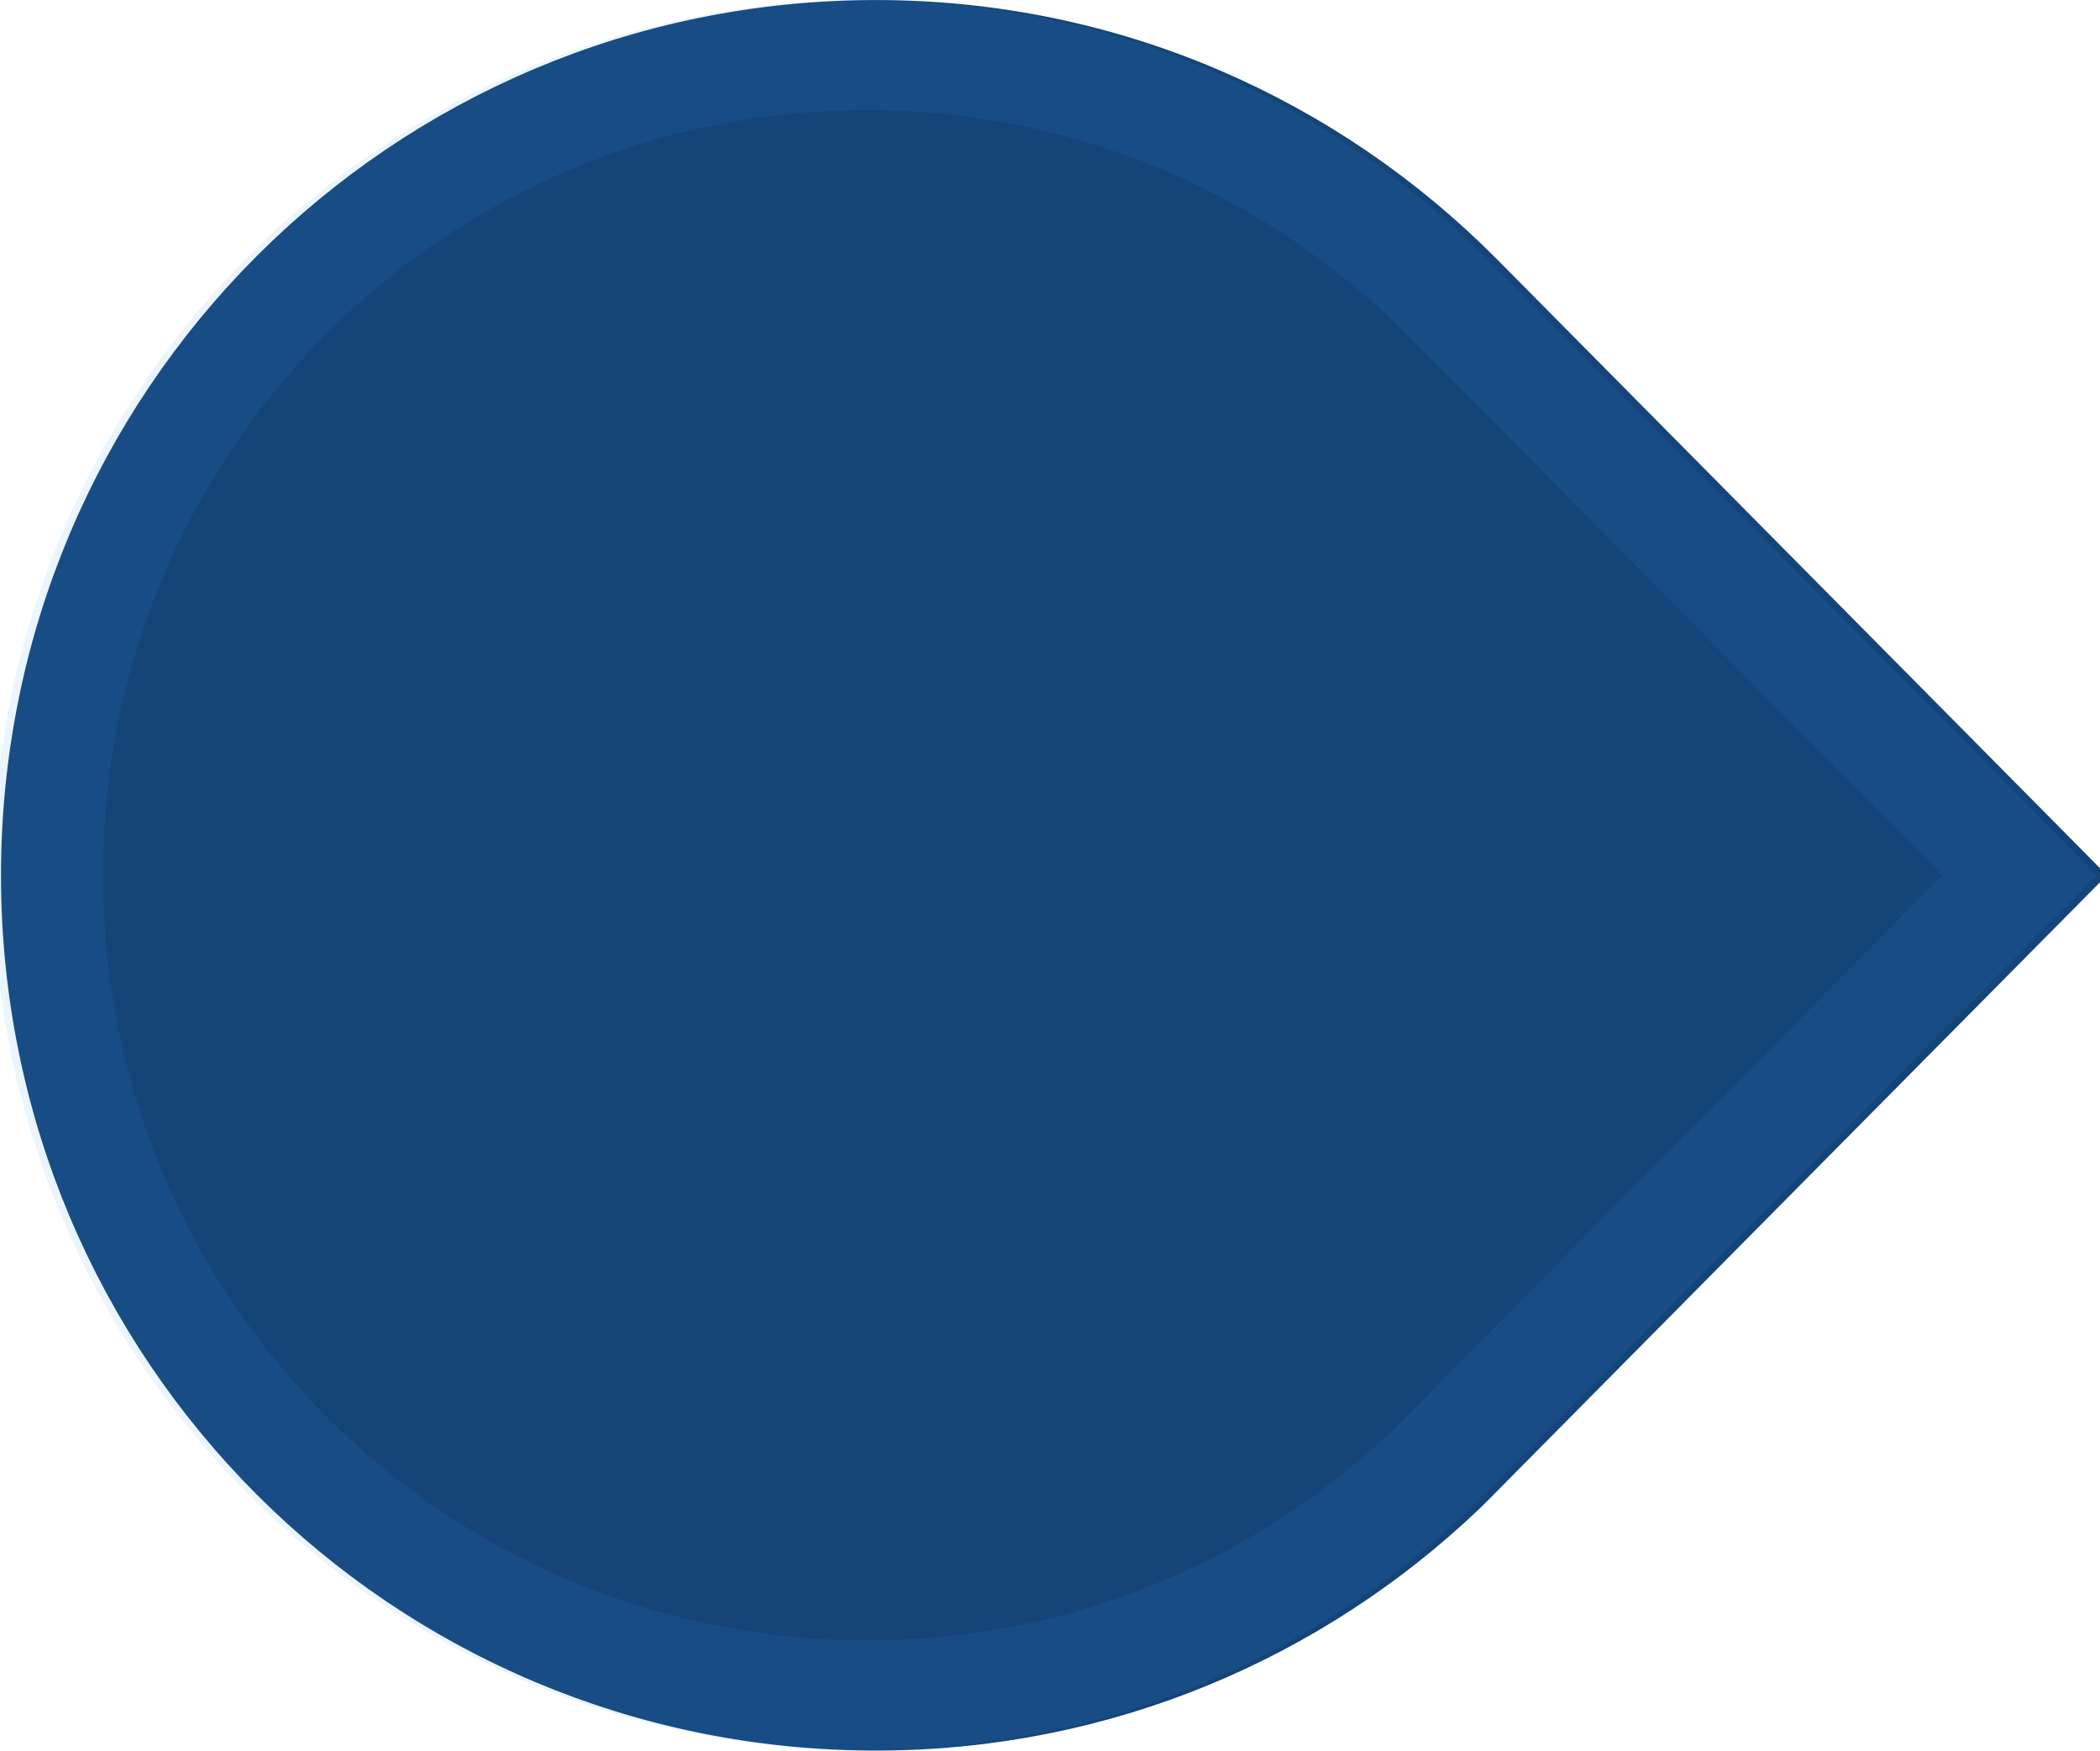
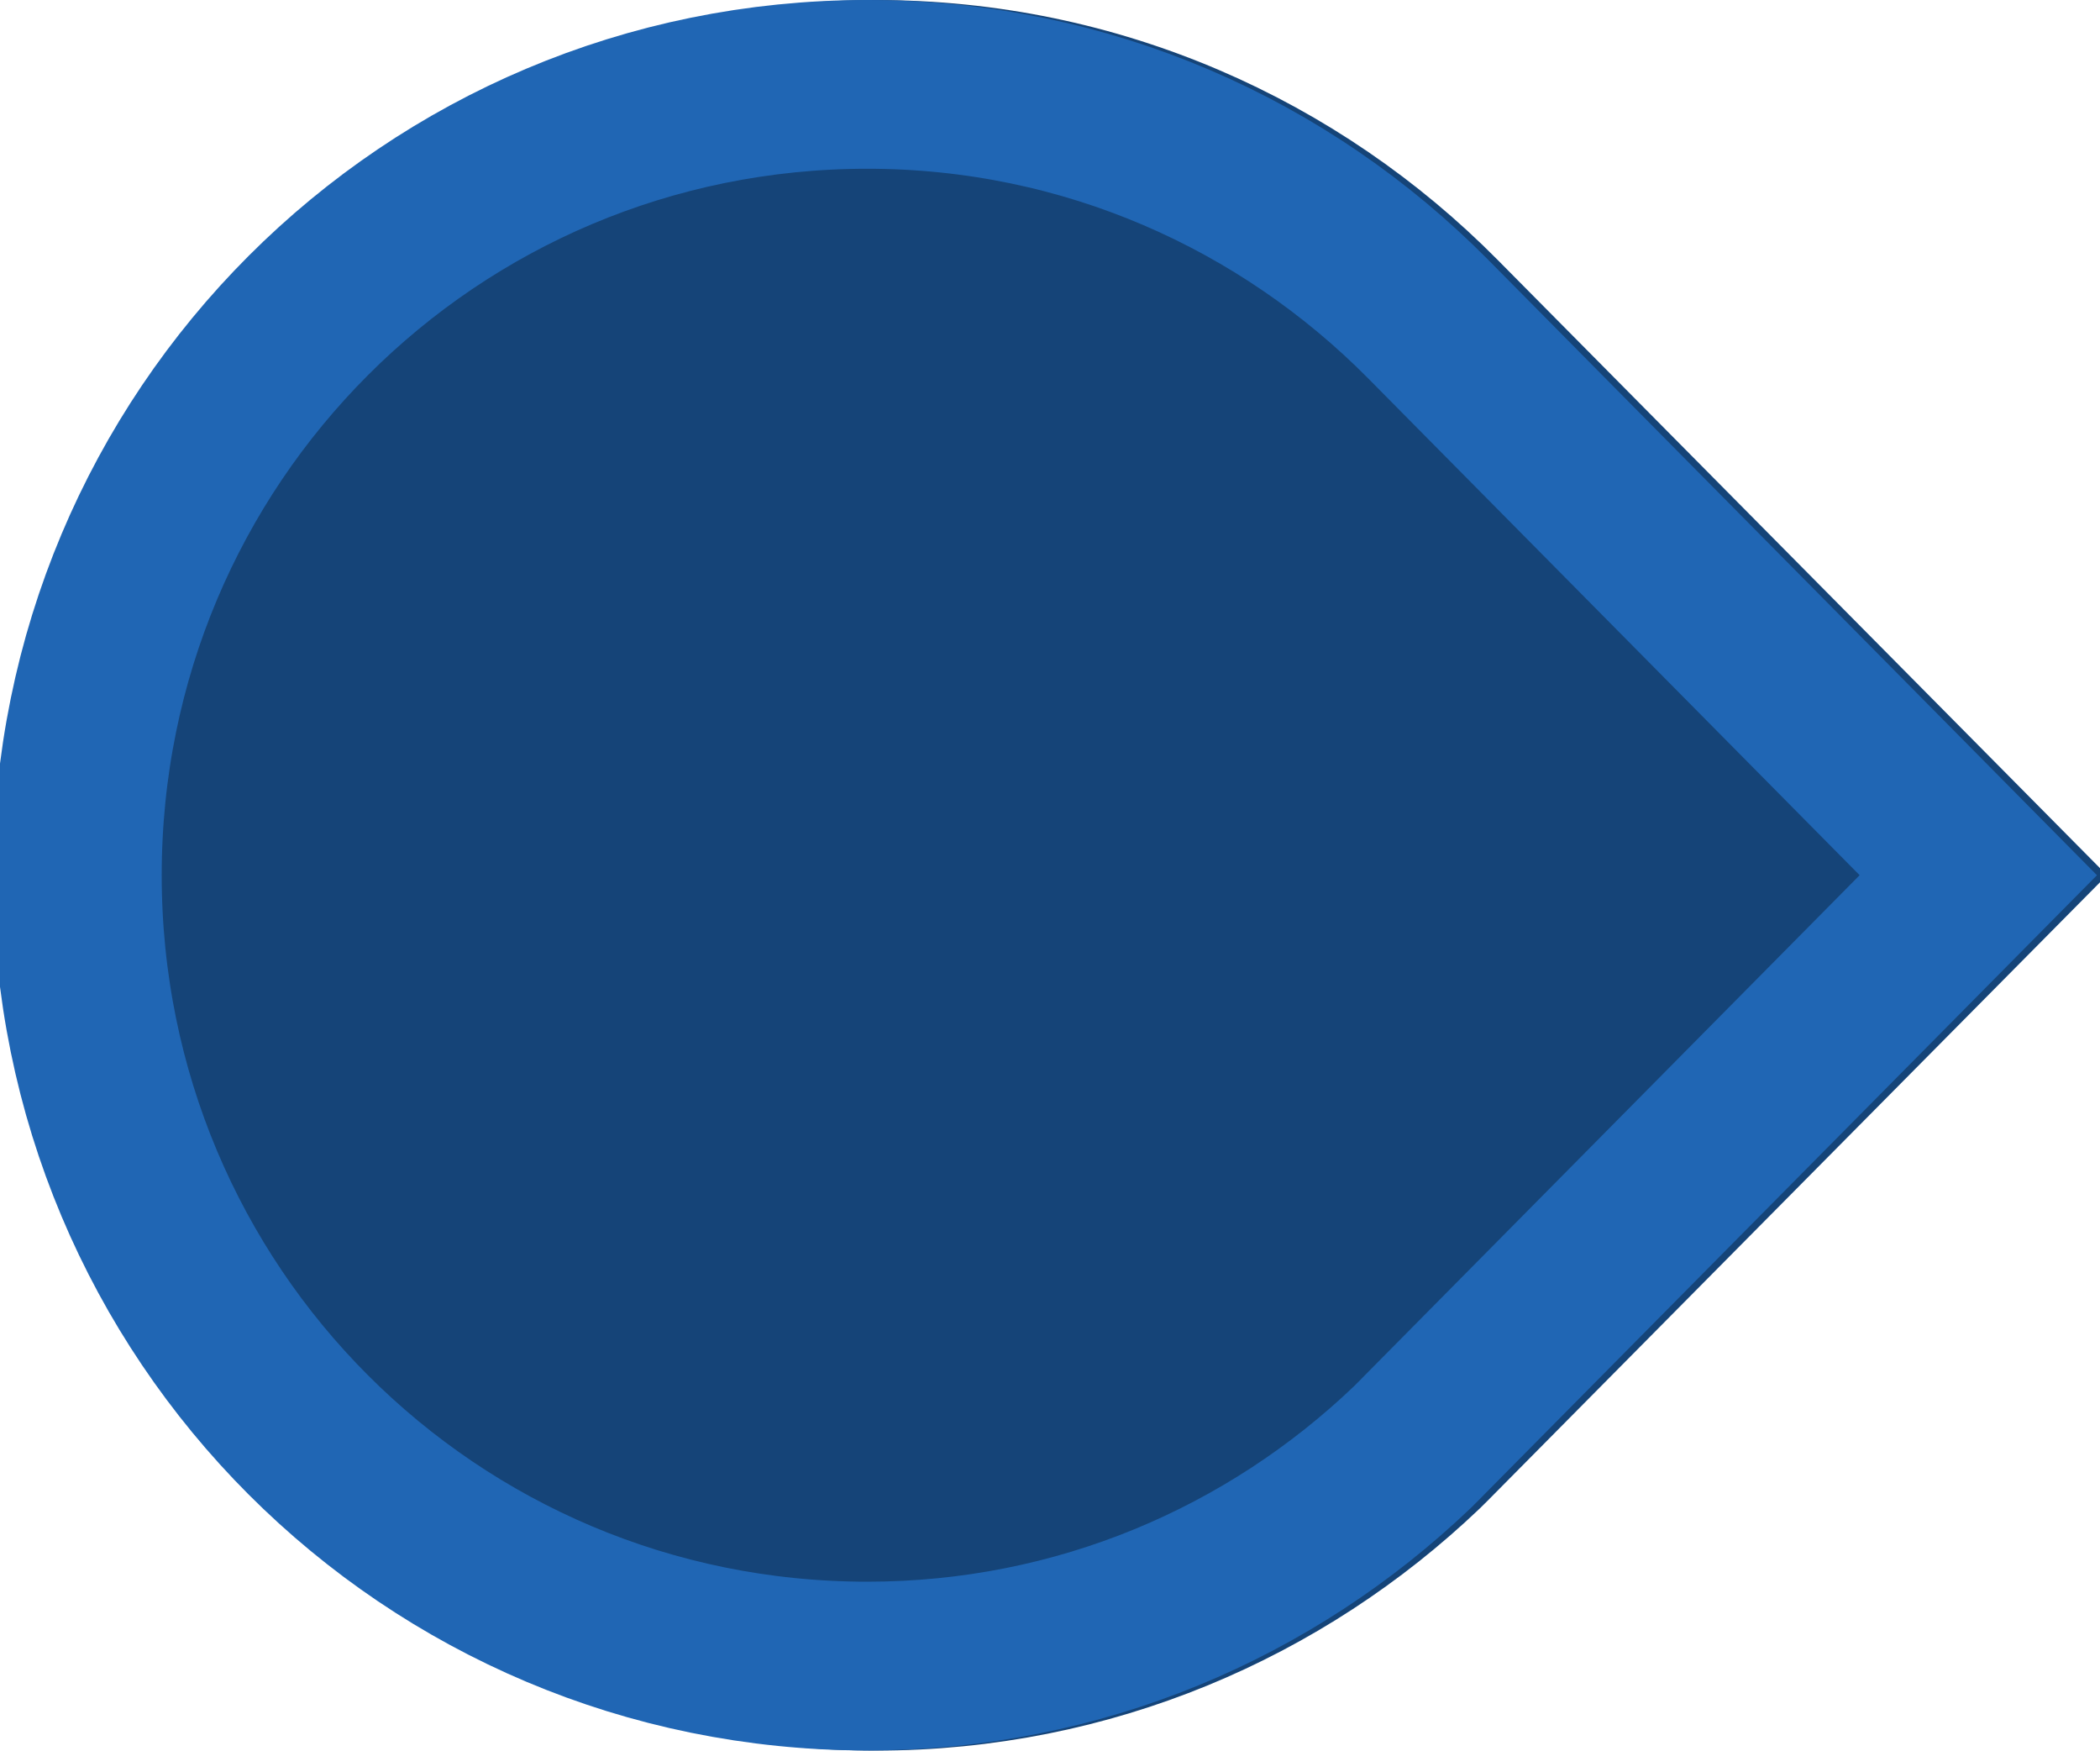
<svg xmlns="http://www.w3.org/2000/svg" xmlns:xlink="http://www.w3.org/1999/xlink" width="24" height="20" id="svg33222" version="1.1">
  <defs id="defs33224">
    <linearGradient id="linearGradient4985">
      <stop style="stop-color:#a5a5a5;stop-opacity:1;" offset="0" id="stop4987" />
      <stop id="stop4993" offset="0.4" style="stop-color:#969696;stop-opacity:1;" />
      <stop style="stop-color:#878787;stop-opacity:1;" offset="1" id="stop4989" />
    </linearGradient>
    <linearGradient id="linearGradient3813">
      <stop style="stop-color:#000000;stop-opacity:0.455;" offset="0" id="stop3815" />
      <stop style="stop-color:#000000;stop-opacity:0;" offset="1" id="stop3817" />
    </linearGradient>
    <linearGradient id="linearGradient3805">
      <stop style="stop-color:#000000;stop-opacity:1;" offset="0" id="stop3807" />
      <stop style="stop-color:#000000;stop-opacity:0;" offset="1" id="stop3809" />
    </linearGradient>
    <linearGradient id="linearGradient3818">
      <stop style="stop-color:#5c5c5c;stop-opacity:1;" offset="0" id="stop3820" />
      <stop id="stop3826" offset="0.4" style="stop-color:#464646;stop-opacity:1;" />
      <stop style="stop-color:#404040;stop-opacity:1;" offset="1" id="stop3822" />
    </linearGradient>
    <linearGradient id="linearGradient3825">
      <stop style="stop-color:#ffffff;stop-opacity:0.06;" offset="0" id="stop3827" />
      <stop id="stop3833" offset="1" style="stop-color:#000000;stop-opacity:0.08;" />
    </linearGradient>
    <linearGradient id="linearGradient3774">
      <stop style="stop-color:#222222;stop-opacity:1;" offset="0" id="stop3776" />
      <stop id="stop4312" offset="0.4" style="stop-color:#141414;stop-opacity:1;" />
      <stop style="stop-color:#1c1c1c;stop-opacity:1;" offset="1" id="stop3778" />
    </linearGradient>
    <linearGradient id="linearGradient3850">
      <stop style="stop-color:#006aa8;stop-opacity:1;" offset="0" id="stop3852" />
      <stop id="stop3858" offset="0.609" style="stop-color:#21adff;stop-opacity:1;" />
      <stop style="stop-color:#ffffff;stop-opacity:1;" offset="1" id="stop3854" />
    </linearGradient>
    <linearGradient id="linearGradient3764">
      <stop style="stop-color:#ffffff;stop-opacity:0.02;" offset="0" id="stop3766" />
      <stop style="stop-color:#000000;stop-opacity:0.18;" offset="1" id="stop3768" />
    </linearGradient>
    <linearGradient id="linearGradient3845">
      <stop style="stop-color:#121212;stop-opacity:1;" offset="0" id="stop3847" />
      <stop style="stop-color:#080808;stop-opacity:1;" offset="1" id="stop3849" />
    </linearGradient>
    <linearGradient id="linearGradient3837">
      <stop style="stop-color:#ffffff;stop-opacity:1;" offset="0" id="stop3839" />
      <stop style="stop-color:#ffffff;stop-opacity:0.179;" offset="1" id="stop3841" />
    </linearGradient>
    <linearGradient xlink:href="#linearGradient3837" id="linearGradient3843" x1="8" y1="1.925" x2="8" y2="14.003" gradientUnits="userSpaceOnUse" gradientTransform="matrix(0.8485528,0,0,0.9192655,-12.78842,1.105508)" />
    <linearGradient xlink:href="#linearGradient3850" id="linearGradient3856" x1="8.046" y1="9.912" x2="8.046" y2="3.841" gradientUnits="userSpaceOnUse" gradientTransform="matrix(0.9980459,0,0,1.012667,-22.06412,0.9669824)" />
    <linearGradient id="linearGradient3781">
      <stop style="stop-color:#dbdbdb;stop-opacity:1;" offset="0" id="stop3783" />
      <stop style="stop-color:#b8b8b8;stop-opacity:1;" offset="1" id="stop3785" />
    </linearGradient>
    <linearGradient xlink:href="#linearGradient3850-7" id="linearGradient3856-0" x1="8.046" y1="9.912" x2="8.046" y2="3.841" gradientUnits="userSpaceOnUse" gradientTransform="matrix(0.9980459,0,0,1.012667,-0.4764796,0.03307433)" />
    <linearGradient id="linearGradient3850-7">
      <stop style="stop-color:#006aa8;stop-opacity:1;" offset="0" id="stop3852-3" />
      <stop style="stop-color:#5dc3ff;stop-opacity:1;" offset="1" id="stop3854-7" />
    </linearGradient>
    <linearGradient xlink:href="#linearGradient3845-8" id="linearGradient3851-4" x1="8" y1="1.537" x2="8" y2="13.463" gradientUnits="userSpaceOnUse" gradientTransform="matrix(0.9336199,0,0,1.014962,0.0417955,-0.02050801)" />
    <linearGradient id="linearGradient3845-8">
      <stop style="stop-color:#1c1c1c;stop-opacity:1;" offset="0" id="stop3847-5" />
      <stop style="stop-color:#141414;stop-opacity:1;" offset="1" id="stop3849-5" />
    </linearGradient>
    <linearGradient xlink:href="#linearGradient3845" id="linearGradient3867" gradientUnits="userSpaceOnUse" gradientTransform="matrix(0.8666667,0,0,0.9285715,0.06666681,1.035714)" x1="8" y1="1.537" x2="8" y2="13.463" />
    <filter id="filter4389" style="color-interpolation-filters:sRGB">
      <feFlood id="feFlood4391" flood-opacity="0.22" flood-color="rgb(0,0,0)" result="flood" />
      <feComposite id="feComposite4393" in2="SourceGraphic" in="flood" operator="in" result="composite1" />
      <feGaussianBlur id="feGaussianBlur4395" stdDeviation="0.5" result="blur" />
      <feOffset id="feOffset4397" dx="0.5" dy="1.5" result="offset" />
      <feComposite id="feComposite4399" in2="offset" in="SourceGraphic" operator="over" result="composite2" />
    </filter>
    <filter id="filter4389-0" style="color-interpolation-filters:sRGB">
      <feFlood id="feFlood4391-9" flood-opacity="0.22" flood-color="rgb(0,0,0)" result="flood" />
      <feComposite id="feComposite4393-5" in2="SourceGraphic" in="flood" operator="in" result="composite1" />
      <feGaussianBlur id="feGaussianBlur4395-1" stdDeviation="0.5" result="blur" />
      <feOffset id="feOffset4397-3" dx="0.5" dy="1.5" result="offset" />
      <feComposite id="feComposite4399-9" in2="offset" in="SourceGraphic" operator="over" result="composite2" />
    </filter>
    <linearGradient xlink:href="#linearGradient4985-4" id="linearGradient4991-9" x1="10" y1="1" x2="10" y2="23" gradientUnits="userSpaceOnUse" />
    <linearGradient id="linearGradient4985-4">
      <stop style="stop-color:#5f5f5f;stop-opacity:1;" offset="0" id="stop4987-0" />
      <stop id="stop4993-3" offset="0.4" style="stop-color:#3c3c3c;stop-opacity:1;" />
      <stop style="stop-color:#363636;stop-opacity:1;" offset="1" id="stop4989-7" />
    </linearGradient>
    <clipPath clipPathUnits="userSpaceOnUse" id="clipPath4297">
      <path style="color:#000000;display:inline;overflow:visible;visibility:visible;fill:none;fill-opacity:1;stroke:#1c1c1c;stroke-width:1.013;stroke-miterlimit:4;stroke-dasharray:none;stroke-opacity:1;marker:none;enable-background:accumulate" d="m -13.954,-11.424 -6.677,6.614 c -1.734,1.718 -2.816,4.096 -2.816,6.741 0,5.257 4.237,9.494 9.494,9.494 5.257,0 9.494,-4.237 9.494,-9.494 0,-2.548 -1.003,-4.849 -2.627,-6.551 -0.051,-0.053 -0.106,-0.106 -0.158,-0.158 l -6.709,-6.646 z" id="path4299" />
    </clipPath>
  </defs>
  <g id="layer1" transform="translate(0,4)">
-     <g id="g4229" transform="matrix(0,1,-1,0,15.94285,-4)">
+     <g id="g4204" transform="matrix(0,1,-1,0,15.94307,-4)">
      <g id="g4207">
        <path style="color:#000000;display:inline;overflow:visible;visibility:visible;fill:#154478;fill-opacity:1;stroke:#154478;stroke-width:1.013;stroke-miterlimit:4;stroke-dasharray:none;stroke-opacity:1;marker:none;enable-background:accumulate" d="m 10,-7.424 -6.677,6.614 c -1.734,1.718 -2.816,4.096 -2.816,6.741 0,5.257 4.237,9.494 9.494,9.494 5.257,0 9.494,-4.237 9.494,-9.494 0,-2.548 -1.003,-4.849 -2.627,-6.551 -0.051,-0.053 -0.106,-0.106 -0.158,-0.158 L 10,-7.424 Z" id="rect17861-2" />
      </g>
-       <path id="rect17861-2-1" d="M 10,-7.138 3.409,-0.615 C 1.698,1.078 0.629,3.424 0.629,6.032 c 0,5.184 4.182,9.362 9.371,9.362 5.189,0 9.371,-4.178 9.371,-9.362 0,-2.513 -0.99,-4.782 -2.593,-6.46 -0.05,-0.053 -0.105,-0.105 -0.156,-0.156 L 10,-7.138 Z" style="color:#000000;display:inline;overflow:visible;visibility:visible;opacity:0.1;fill:none;stroke:#3099ff;stroke-width:1.258;stroke-miterlimit:4;stroke-dasharray:none;stroke-opacity:1;marker:none;enable-background:accumulate" />
+       <path id="rect17861-2-1" d="M 10,-6.666 3.645,-0.378 C 1.995,1.256 0.964,3.517 0.964,6.032 c 0,4.999 4.032,9.027 9.036,9.027 5.003,0 9.036,-4.028 9.036,-9.027 0,-2.423 -0.954,-4.611 -2.5,-6.229 -0.049,-0.051 -0.101,-0.101 -0.151,-0.15 L 10,-6.666 Z" style="color:#000000;display:inline;overflow:visible;visibility:visible;opacity:1;fill:none;stroke:#2066b4;stroke-width:1.928;stroke-miterlimit:4;stroke-dasharray:none;stroke-opacity:1;marker:none;enable-background:accumulate" />
    </g>
  </g>
</svg>
